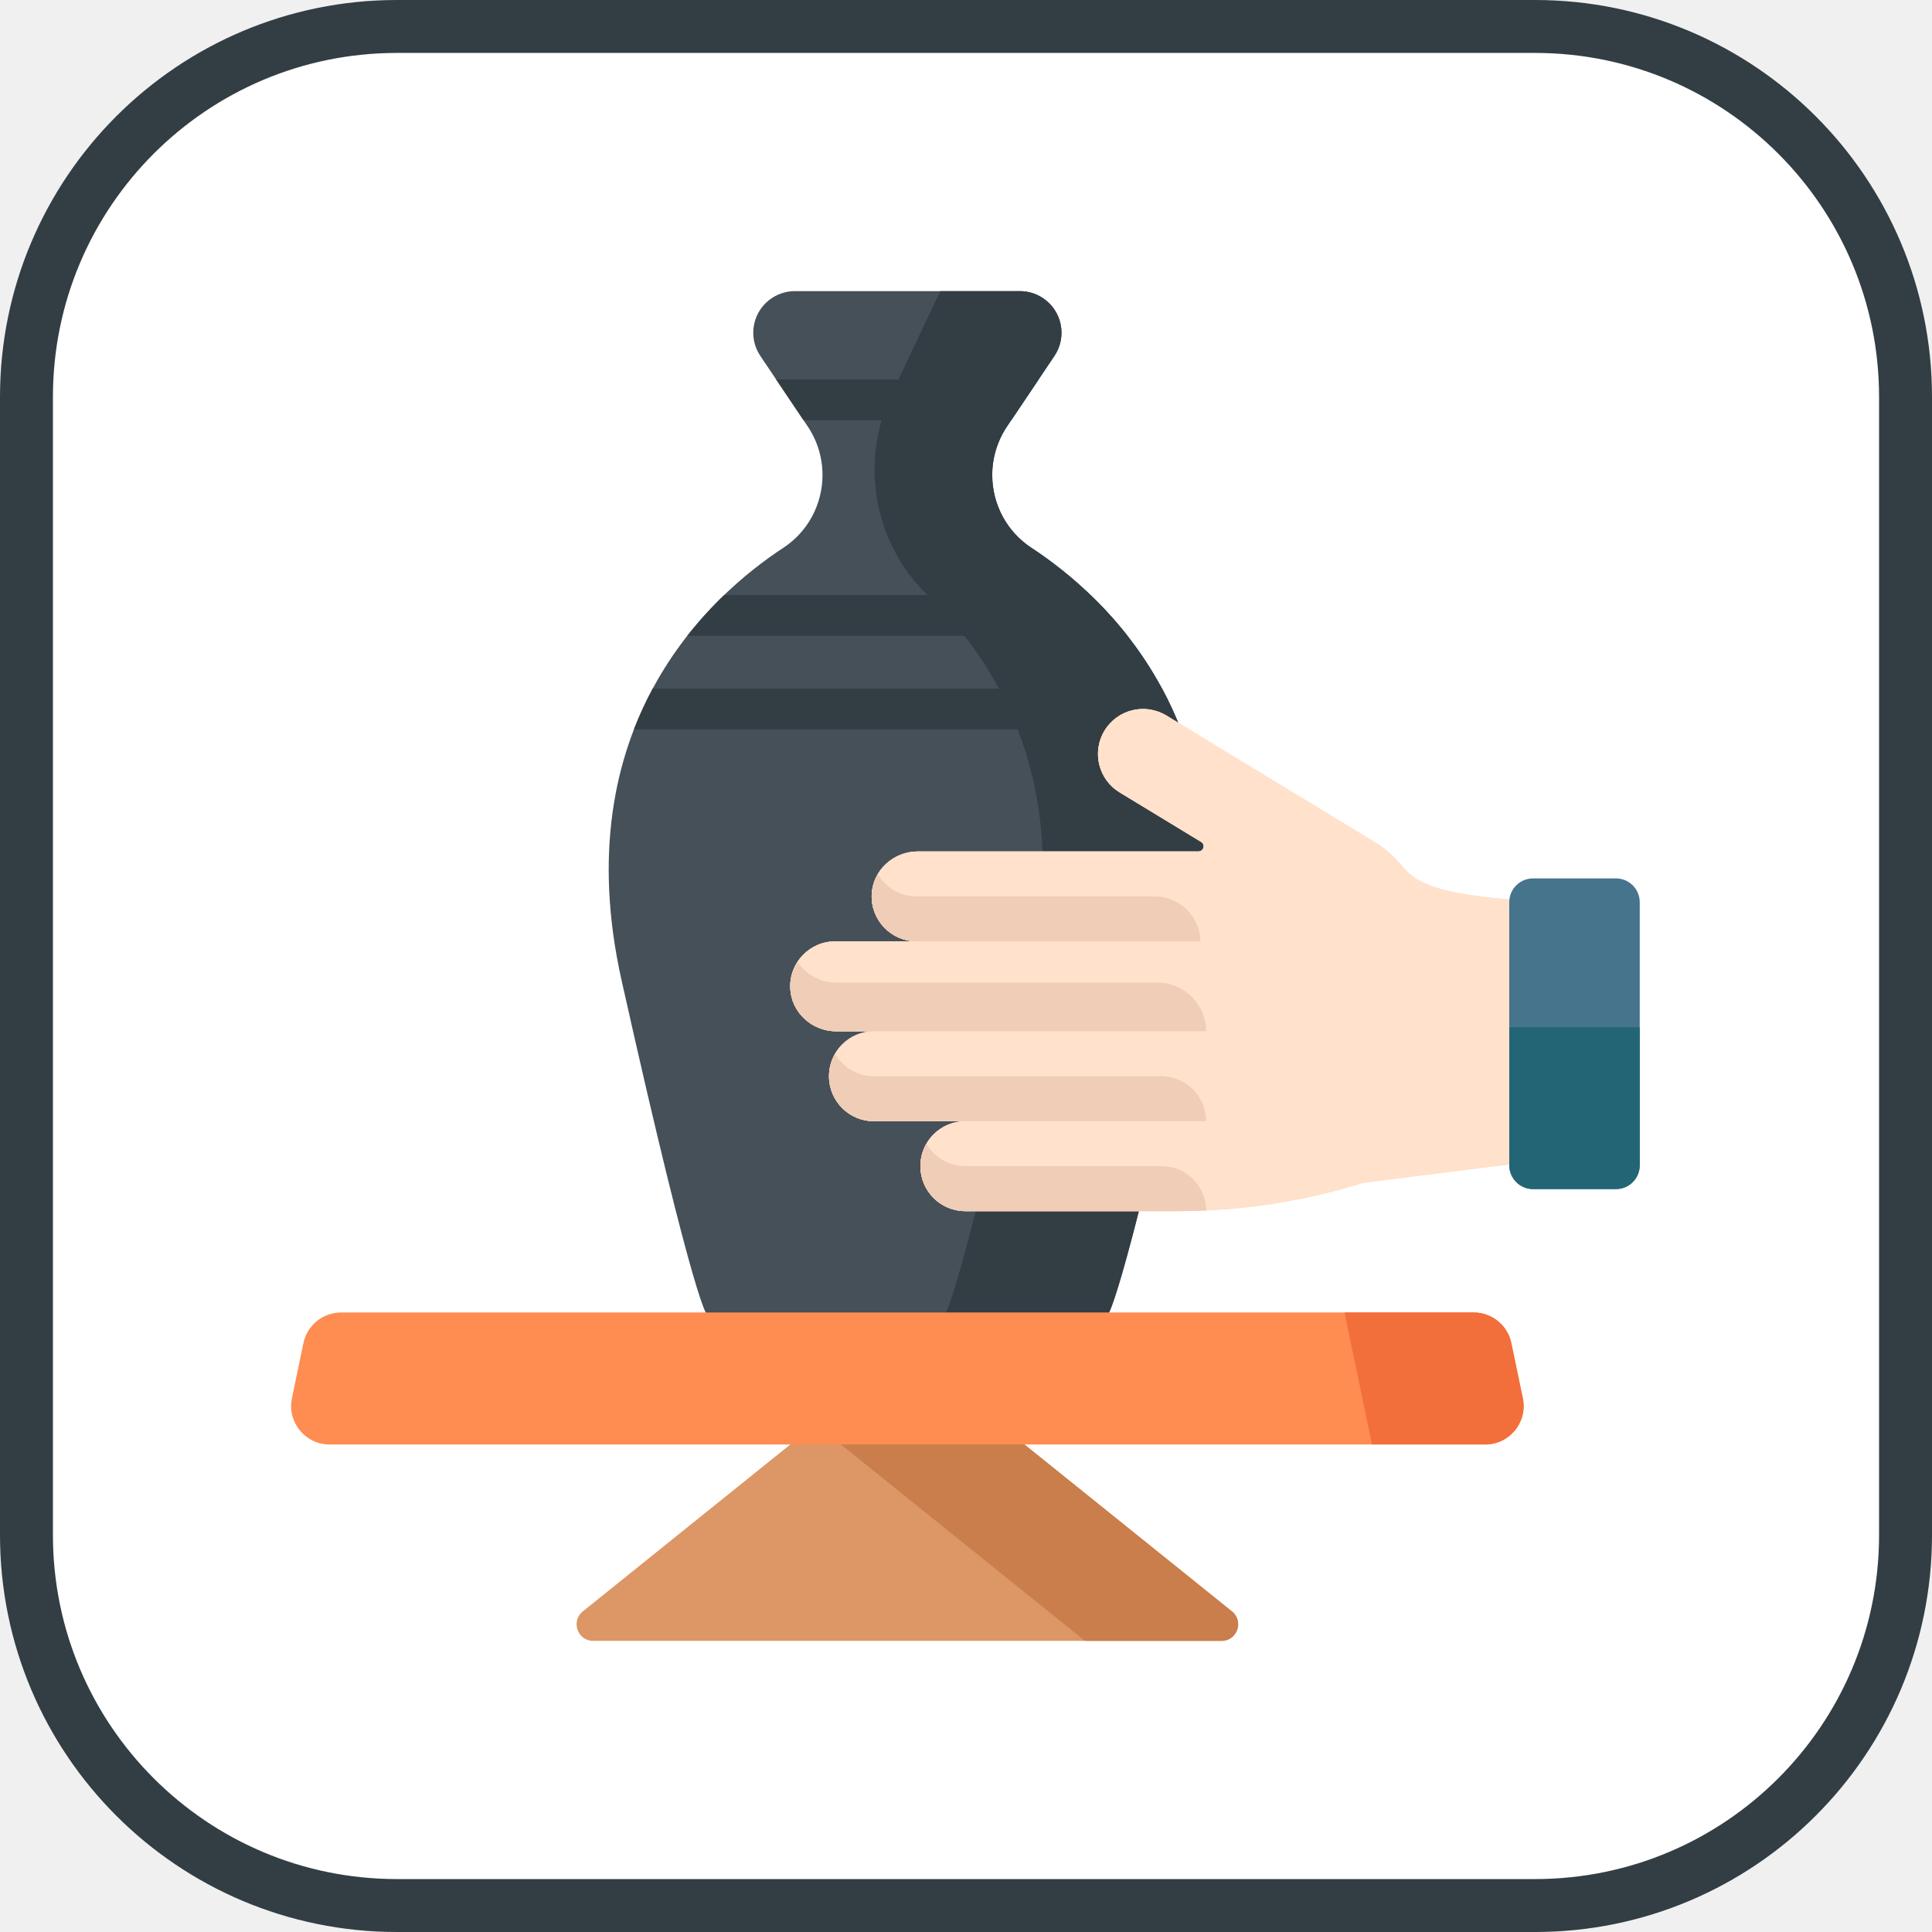
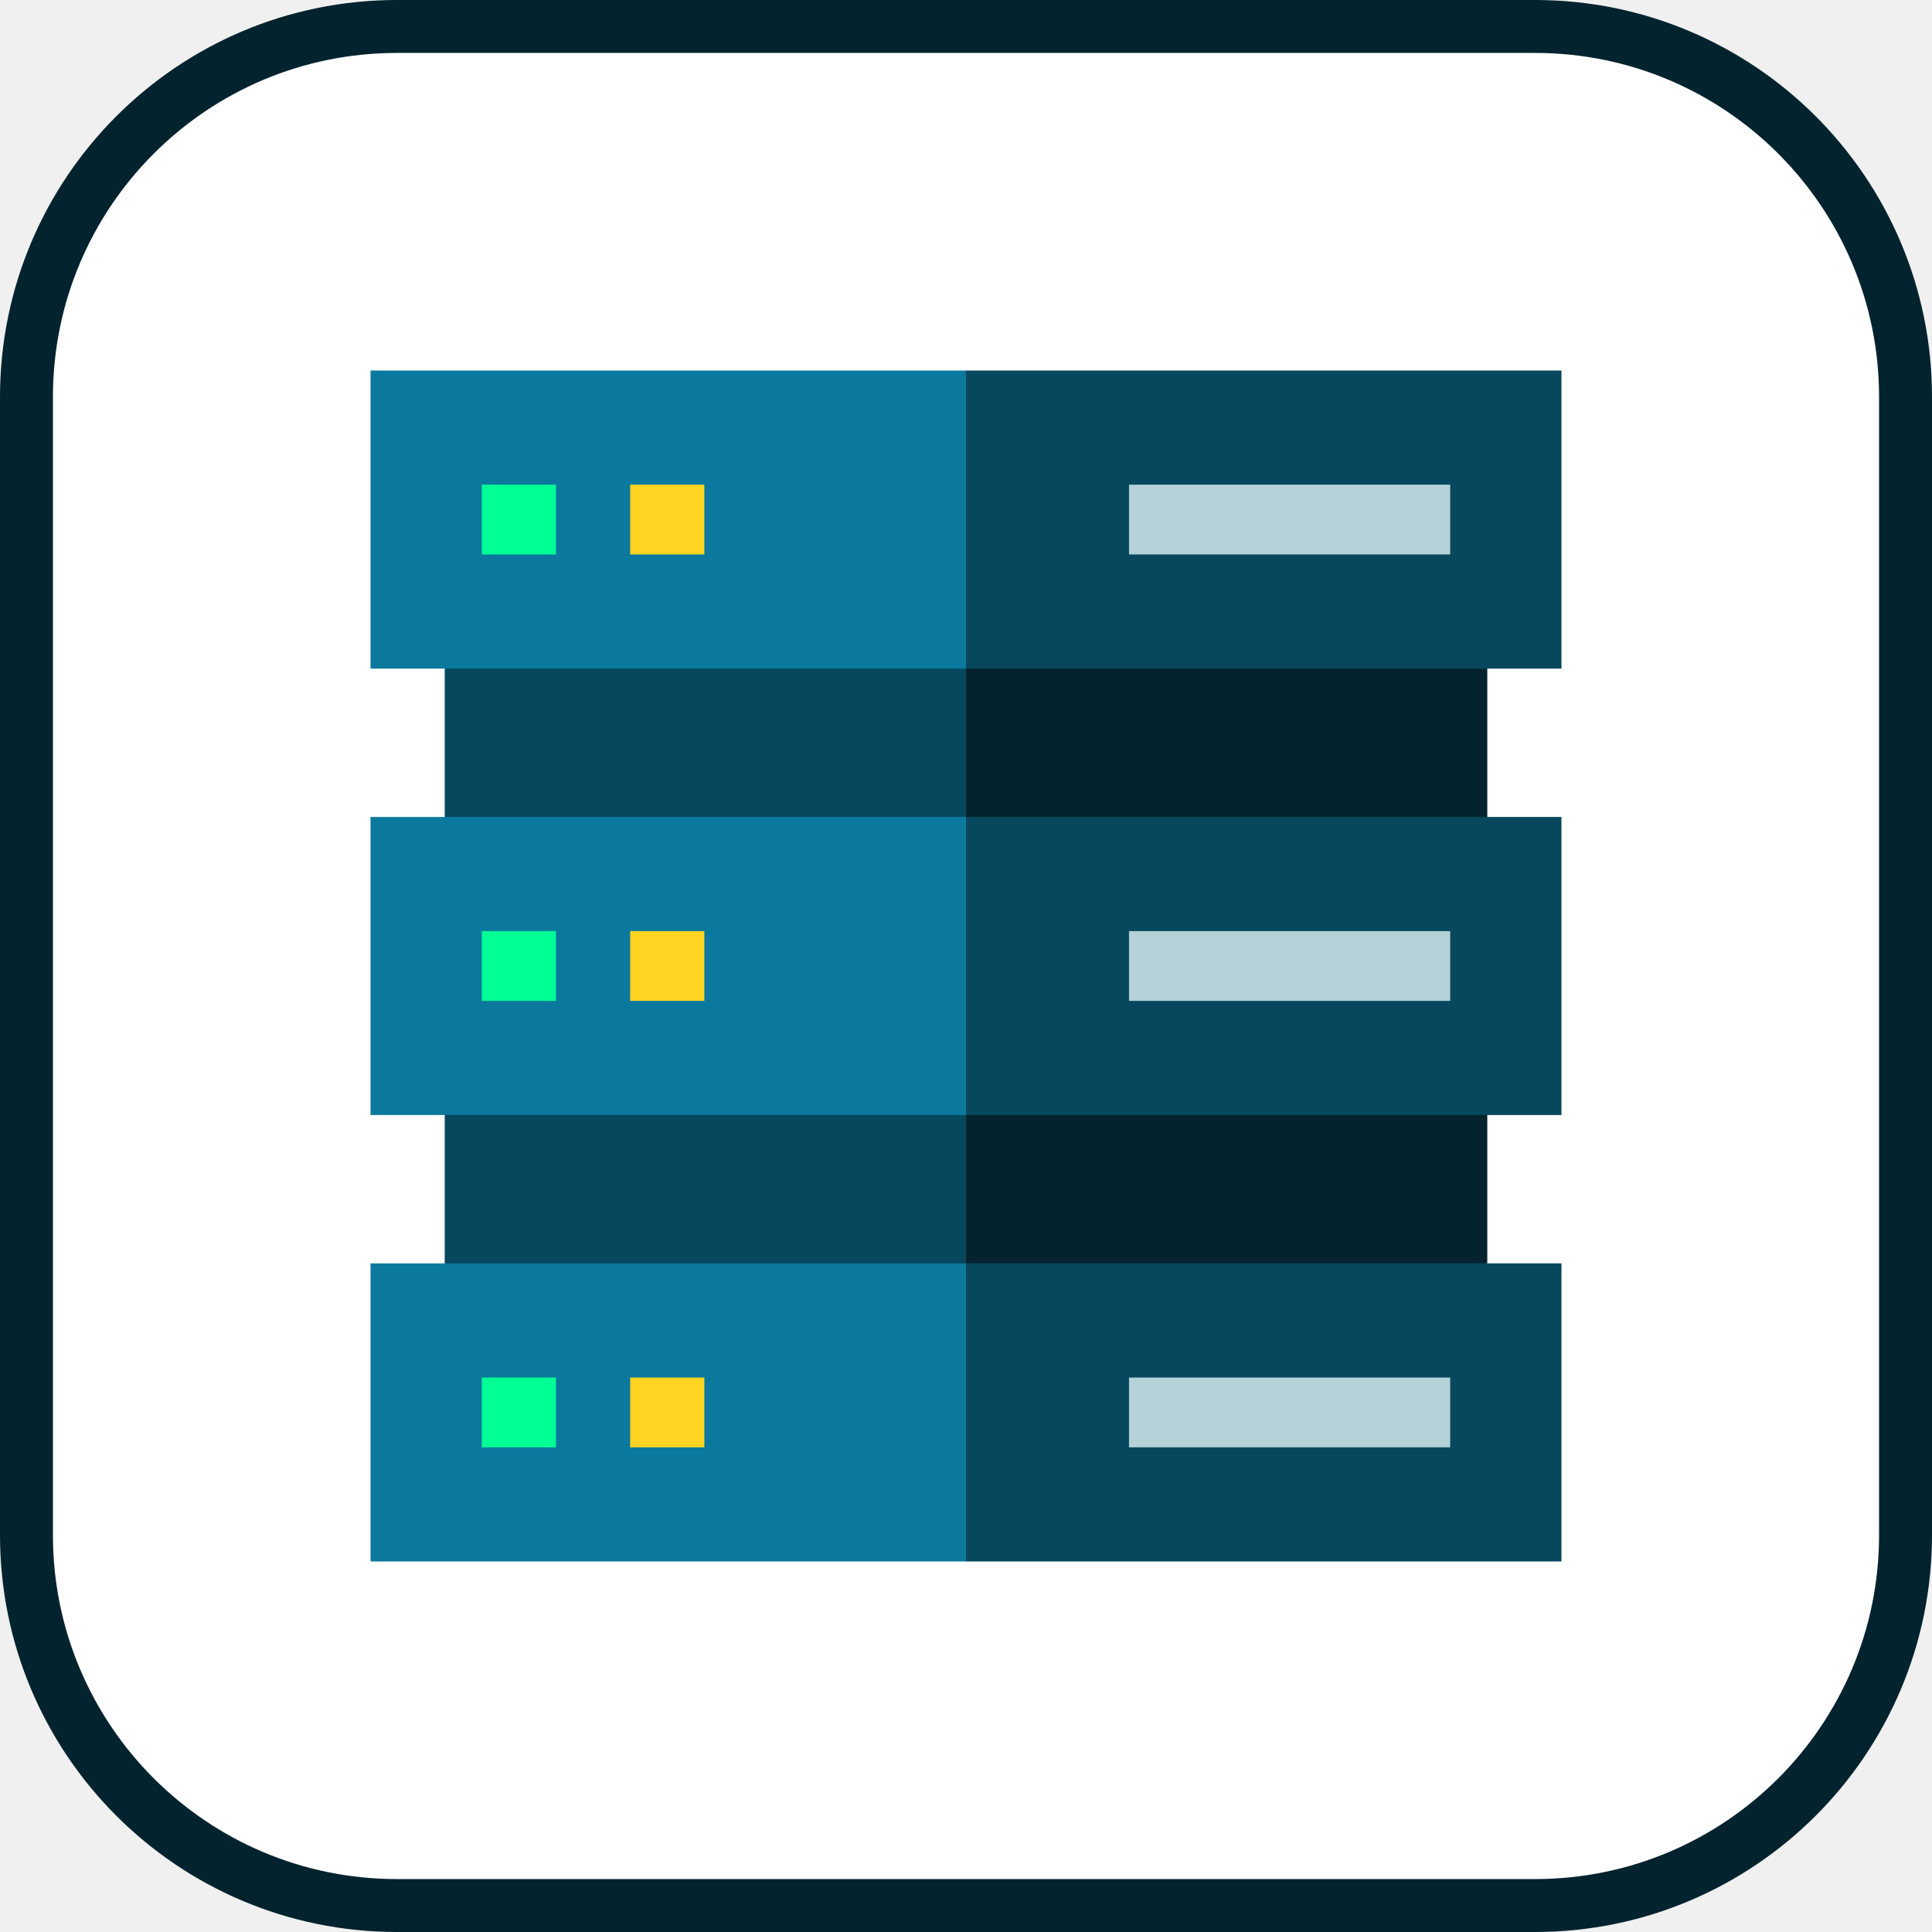
<svg xmlns="http://www.w3.org/2000/svg" width="73px" height="73px" viewBox="0 0 73 73" version="1.1">
  <defs />
-   <g id="databases-and-servers/databases/data-modelling" stroke="none" stroke-width="1" fill="none" fill-rule="evenodd">
-     <g id="container" transform="translate(2, 2)" fill="#FFFFFF" fill-rule="nonzero" stroke="#323E44" stroke-width="2">
+   <g id="databases-and-servers/databases/non-relational-databases" stroke="none" stroke-width="1" fill="none" fill-rule="evenodd">
+     <g id="container" transform="translate(2, 2)" fill="#FFFFFF" fill-rule="nonzero" stroke="#03232E" stroke-width="2">
      <rect id="mask" x="-1" y="-1" width="71" height="71" rx="14" />
    </g>
-     <g id="clay" transform="translate(11, 11)" fill-rule="nonzero">
-       <path d="M35.157,51 L11.413,51 C10.822,51 10.561,50.256 11.021,49.886 L20.774,42.041 L25.796,42.041 L35.549,49.886 C36.01,50.256 35.748,51 35.157,51 Z" id="Shape" fill="#DD9666" />
-       <path d="M35.549,49.886 L25.796,42.041 L20.774,42.041 L19.818,42.81 L29.999,51 L35.157,51 C35.748,51 36.01,50.256 35.549,49.886 Z" id="Shape" fill="#C97E4B" />
-       <path d="M26.492,6.949 C26.492,6.295 26.687,5.656 27.051,5.112 L28.841,2.449 C29.336,1.713 29.124,0.713 28.372,0.241 C28.122,0.084 27.832,0 27.536,0 L19.034,0 C18.738,0 18.448,0.084 18.198,0.241 C17.446,0.713 17.234,1.713 17.729,2.449 L19.519,5.112 C19.884,5.656 20.078,6.295 20.078,6.949 C20.078,8.056 19.525,9.091 18.599,9.698 C15.832,11.512 10.338,16.44 12.487,26.047 C15.316,38.696 15.73,38.696 15.73,38.696 L30.84,38.696 C30.84,38.696 31.254,38.696 34.084,26.047 C36.232,16.44 30.738,11.512 27.97,9.698 C27.045,9.091 26.492,8.056 26.492,6.949 Z" id="Shape" fill="#465058" />
-       <path d="M27.971,9.698 C27.045,9.091 26.491,8.056 26.491,6.949 C26.491,6.295 26.686,5.656 27.051,5.112 L28.841,2.449 C29.336,1.713 29.124,0.713 28.372,0.241 C28.122,0.084 27.832,0 27.536,0 L24.53,0 L22.692,3.874 C21.474,6.443 22.004,9.518 24.051,11.49 C26.717,14.059 29.568,18.676 27.919,26.046 C25.09,38.695 24.675,38.695 24.675,38.695 L30.84,38.695 C30.84,38.695 31.254,38.695 34.084,26.046 C36.233,16.44 30.738,11.512 27.971,9.698 Z" id="Shape" fill="#323E44" />
-       <path d="M12.953,16.559 L33.617,16.559 C33.406,16.013 33.167,15.501 32.908,15.019 L13.662,15.019 C13.403,15.501 13.164,16.013 12.953,16.559 Z" id="Shape" fill="#323E44" />
-       <path d="M44.683,38.592 L1.887,38.592 C1.199,38.592 0.605,39.075 0.465,39.749 L0.031,41.83 C-0.157,42.733 0.532,43.579 1.453,43.579 L45.117,43.579 C46.039,43.579 46.727,42.733 46.539,41.83 L46.105,39.749 C45.965,39.075 45.371,38.592 44.683,38.592 Z" id="Shape" fill="#FF8C51" />
-       <path d="M46.539,41.83 L46.105,39.749 C45.965,39.075 45.371,38.592 44.683,38.592 L39.802,38.592 L40.842,43.579 L45.117,43.579 C46.039,43.579 46.727,42.733 46.539,41.83 Z" id="Shape" fill="#F26E3B" />
-       <path d="M46.57,23.03 C43.17,22.791 42.488,22.337 41.971,21.713 C41.675,21.355 41.322,21.049 40.924,20.808 L33.067,16.035 C32.264,15.549 31.22,15.806 30.734,16.608 C30.247,17.41 30.504,18.455 31.307,18.941 L34.385,20.811 C34.554,20.913 34.481,21.172 34.284,21.172 L23.676,21.172 C22.755,21.172 21.97,21.888 21.937,22.809 C21.903,23.775 22.676,24.569 23.635,24.569 L20.557,24.569 C19.599,24.569 18.825,25.364 18.86,26.33 C18.892,27.251 19.677,27.967 20.598,27.967 L22.022,27.967 C21.084,27.967 20.324,28.728 20.324,29.666 C20.324,30.604 21.084,31.365 22.022,31.365 L25.475,31.365 C24.537,31.365 23.777,32.125 23.777,33.063 C23.777,34.001 24.537,34.762 25.475,34.762 L33.464,34.762 C35.857,34.762 38.238,34.4 40.523,33.688 L46.57,32.926 L46.57,23.03 Z" id="Shape" fill="#FFE1CC" />
-       <path d="M46.57,23.03 C43.17,22.791 42.488,22.337 41.971,21.713 C41.675,21.355 41.322,21.049 40.924,20.808 L33.067,16.035 C32.264,15.549 31.22,15.806 30.734,16.608 C30.247,17.41 30.504,18.455 31.307,18.941 L34.385,20.811 C34.554,20.913 34.481,21.172 34.284,21.172 L23.676,21.172 C22.755,21.172 21.97,21.888 21.937,22.809 C21.903,23.775 22.676,24.569 23.635,24.569 L20.557,24.569 C19.599,24.569 18.825,25.364 18.86,26.33 C18.892,27.251 19.677,27.967 20.598,27.967 L22.022,27.967 C21.084,27.967 20.324,28.728 20.324,29.666 C20.324,30.604 21.084,31.365 22.022,31.365 L25.475,31.365 C24.537,31.365 23.777,32.125 23.777,33.063 C23.777,34.001 24.537,34.762 25.475,34.762 L33.464,34.762 C35.857,34.762 38.238,34.4 40.523,33.688 L46.57,32.926 L46.57,23.03 Z" id="Shape" fill="#FFE1CC" />
-       <path d="M46.57,23.03 C43.17,22.791 42.488,22.337 41.971,21.713 C41.675,21.355 41.322,21.049 40.924,20.808 L33.067,16.035 C32.264,15.549 31.22,15.806 30.734,16.608 C30.247,17.41 30.504,18.455 31.307,18.941 L34.385,20.811 C34.554,20.913 34.481,21.172 34.284,21.172 L23.676,21.172 C22.755,21.172 21.97,21.888 21.937,22.809 C21.903,23.775 22.676,24.569 23.635,24.569 L20.557,24.569 C19.599,24.569 18.825,25.364 18.86,26.33 C18.892,27.251 19.677,27.967 20.598,27.967 L22.022,27.967 C21.084,27.967 20.324,28.728 20.324,29.666 C20.324,30.604 21.084,31.365 22.022,31.365 L25.475,31.365 C24.537,31.365 23.777,32.125 23.777,33.063 C23.777,34.001 24.537,34.762 25.475,34.762 L33.464,34.762 C35.857,34.762 38.238,34.4 40.523,33.688 L46.57,32.926 L46.57,23.03 Z" id="Shape" fill="#FFE1CC" />
-       <path d="M50.058,33.929 L46.927,33.929 C46.43,33.929 46.027,33.526 46.027,33.029 L46.027,23.089 C46.027,22.592 46.43,22.19 46.927,22.19 L50.058,22.19 C50.554,22.19 50.957,22.592 50.957,23.089 L50.957,33.029 C50.957,33.526 50.554,33.929 50.058,33.929 Z" id="Shape" fill="#45748C" />
-       <path d="M46.028,33.029 C46.028,33.526 46.43,33.929 46.927,33.929 L50.058,33.929 C50.554,33.929 50.957,33.526 50.957,33.029 L50.957,27.816 L46.028,27.816 L46.028,33.029 Z" id="Shape" fill="#236575" />
-       <path d="M31.601,13.023 C31.147,12.445 30.675,11.933 30.208,11.483 L16.362,11.483 C15.895,11.933 15.423,12.445 14.97,13.023 L31.601,13.023 Z" id="Shape" fill="#323E44" />
-       <polygon id="Shape" fill="#323E44" points="19.361 4.877 27.21 4.877 28.244 3.338 18.326 3.338" />
-       <g id="Group" transform="translate(18.82617, 22.01367)" fill="#EFCDB6">
-         <path d="M4.809,0.857 C4.182,0.857 3.635,0.518 3.34,0.013 C3.204,0.244 3.122,0.51 3.111,0.795 C3.077,1.761 3.85,2.556 4.809,2.556 L15.534,2.556 C15.513,1.612 14.741,0.857 13.797,0.857 L4.809,0.857 Z" id="Shape" />
-         <path d="M0.307,3.329 C0.118,3.618 0.016,3.968 0.035,4.343 C0.081,5.254 0.867,5.953 1.779,5.953 L15.745,5.953 C15.745,4.937 14.92,4.113 13.904,4.113 L1.772,4.113 C1.166,4.113 0.619,3.803 0.307,3.329 Z" id="Shape" />
-         <path d="M1.725,6.803 C1.58,7.052 1.498,7.343 1.498,7.652 C1.498,8.59 2.258,9.351 3.196,9.351 L15.745,9.351 C15.745,8.412 14.984,7.652 14.046,7.652 L3.196,7.652 C2.567,7.652 2.019,7.31 1.725,6.803 Z" id="Shape" />
-         <path d="M6.649,11.05 C6.021,11.05 5.472,10.708 5.178,10.2 C5.033,10.45 4.951,10.74 4.951,11.05 C4.951,11.988 5.711,12.748 6.649,12.748 L14.638,12.748 C15.007,12.748 15.376,12.739 15.745,12.722 C15.745,11.799 14.995,11.05 14.071,11.05 L6.649,11.05 Z" id="Shape" />
+     <g id="server-(1)" transform="translate(14, 14)" fill-rule="nonzero">
+       <polygon id="Shape" fill="#03232E" points="42.197 11.263 20.741 9.504 20.741 35.496 42.197 33.737" />
+       <g id="Group" transform="translate(2.724609, 0)" fill="#07485E">
+         <polygon id="Shape" points="0.079 11.263 0.079 33.737 19.776 35.496 19.776 9.504" />
+         <polygon id="Shape" points="42.275 0 19.776 0 18.016 5.631 19.776 11.263 42.275 11.263" />
+         <polygon id="Shape" points="42.275 28.131 42.275 16.869 19.776 16.869 18.016 22.5 19.776 28.131" />
+         <polygon id="Shape" points="42.275 45 42.275 33.737 19.776 33.737 18.016 39.369 19.776 45" />
      </g>
+       <polygon id="Shape" fill="#0B799D" points="0 0 22.5 0 22.5 11.263 0 11.263" />
+       <polygon id="Shape" fill="#0B799D" points="0 16.869 22.5 16.869 22.5 28.131 0 28.131" />
+       <polygon id="Shape" fill="#0B799D" points="0 33.737 22.5 33.737 22.5 45 0 45" />
+       <polygon id="Shape" fill="#B4D2D7" points="28.659 4.313 40.795 4.313 40.795 6.95 28.659 6.95" />
+       <polygon id="Shape" fill="#B4D2D7" points="28.659 21.182 40.795 21.182 40.795 23.818 28.659 23.818" />
+       <polygon id="Shape" fill="#B4D2D7" points="28.659 38.05 40.795 38.05 40.795 40.687 28.659 40.687" />
+       <polygon id="Shape" fill="#00FF94" points="4.205 4.313 7.008 4.313 7.008 6.95 4.205 6.95" />
+       <polygon id="Shape" fill="#FFD422" points="9.811 4.313 12.614 4.313 12.614 6.95 9.811 6.95" />
+       <polygon id="Shape" fill="#00FF94" points="4.205 21.182 7.008 21.182 7.008 23.818 4.205 23.818" />
+       <polygon id="Shape" fill="#FFD422" points="9.811 21.182 12.614 21.182 12.614 23.818 9.811 23.818" />
+       <polygon id="Shape" fill="#00FF94" points="4.205 38.05 7.008 38.05 7.008 40.687 4.205 40.687" />
+       <polygon id="Shape" fill="#FFD422" points="9.811 38.05 12.614 38.05 12.614 40.687 9.811 40.687" />
    </g>
  </g>
</svg>
